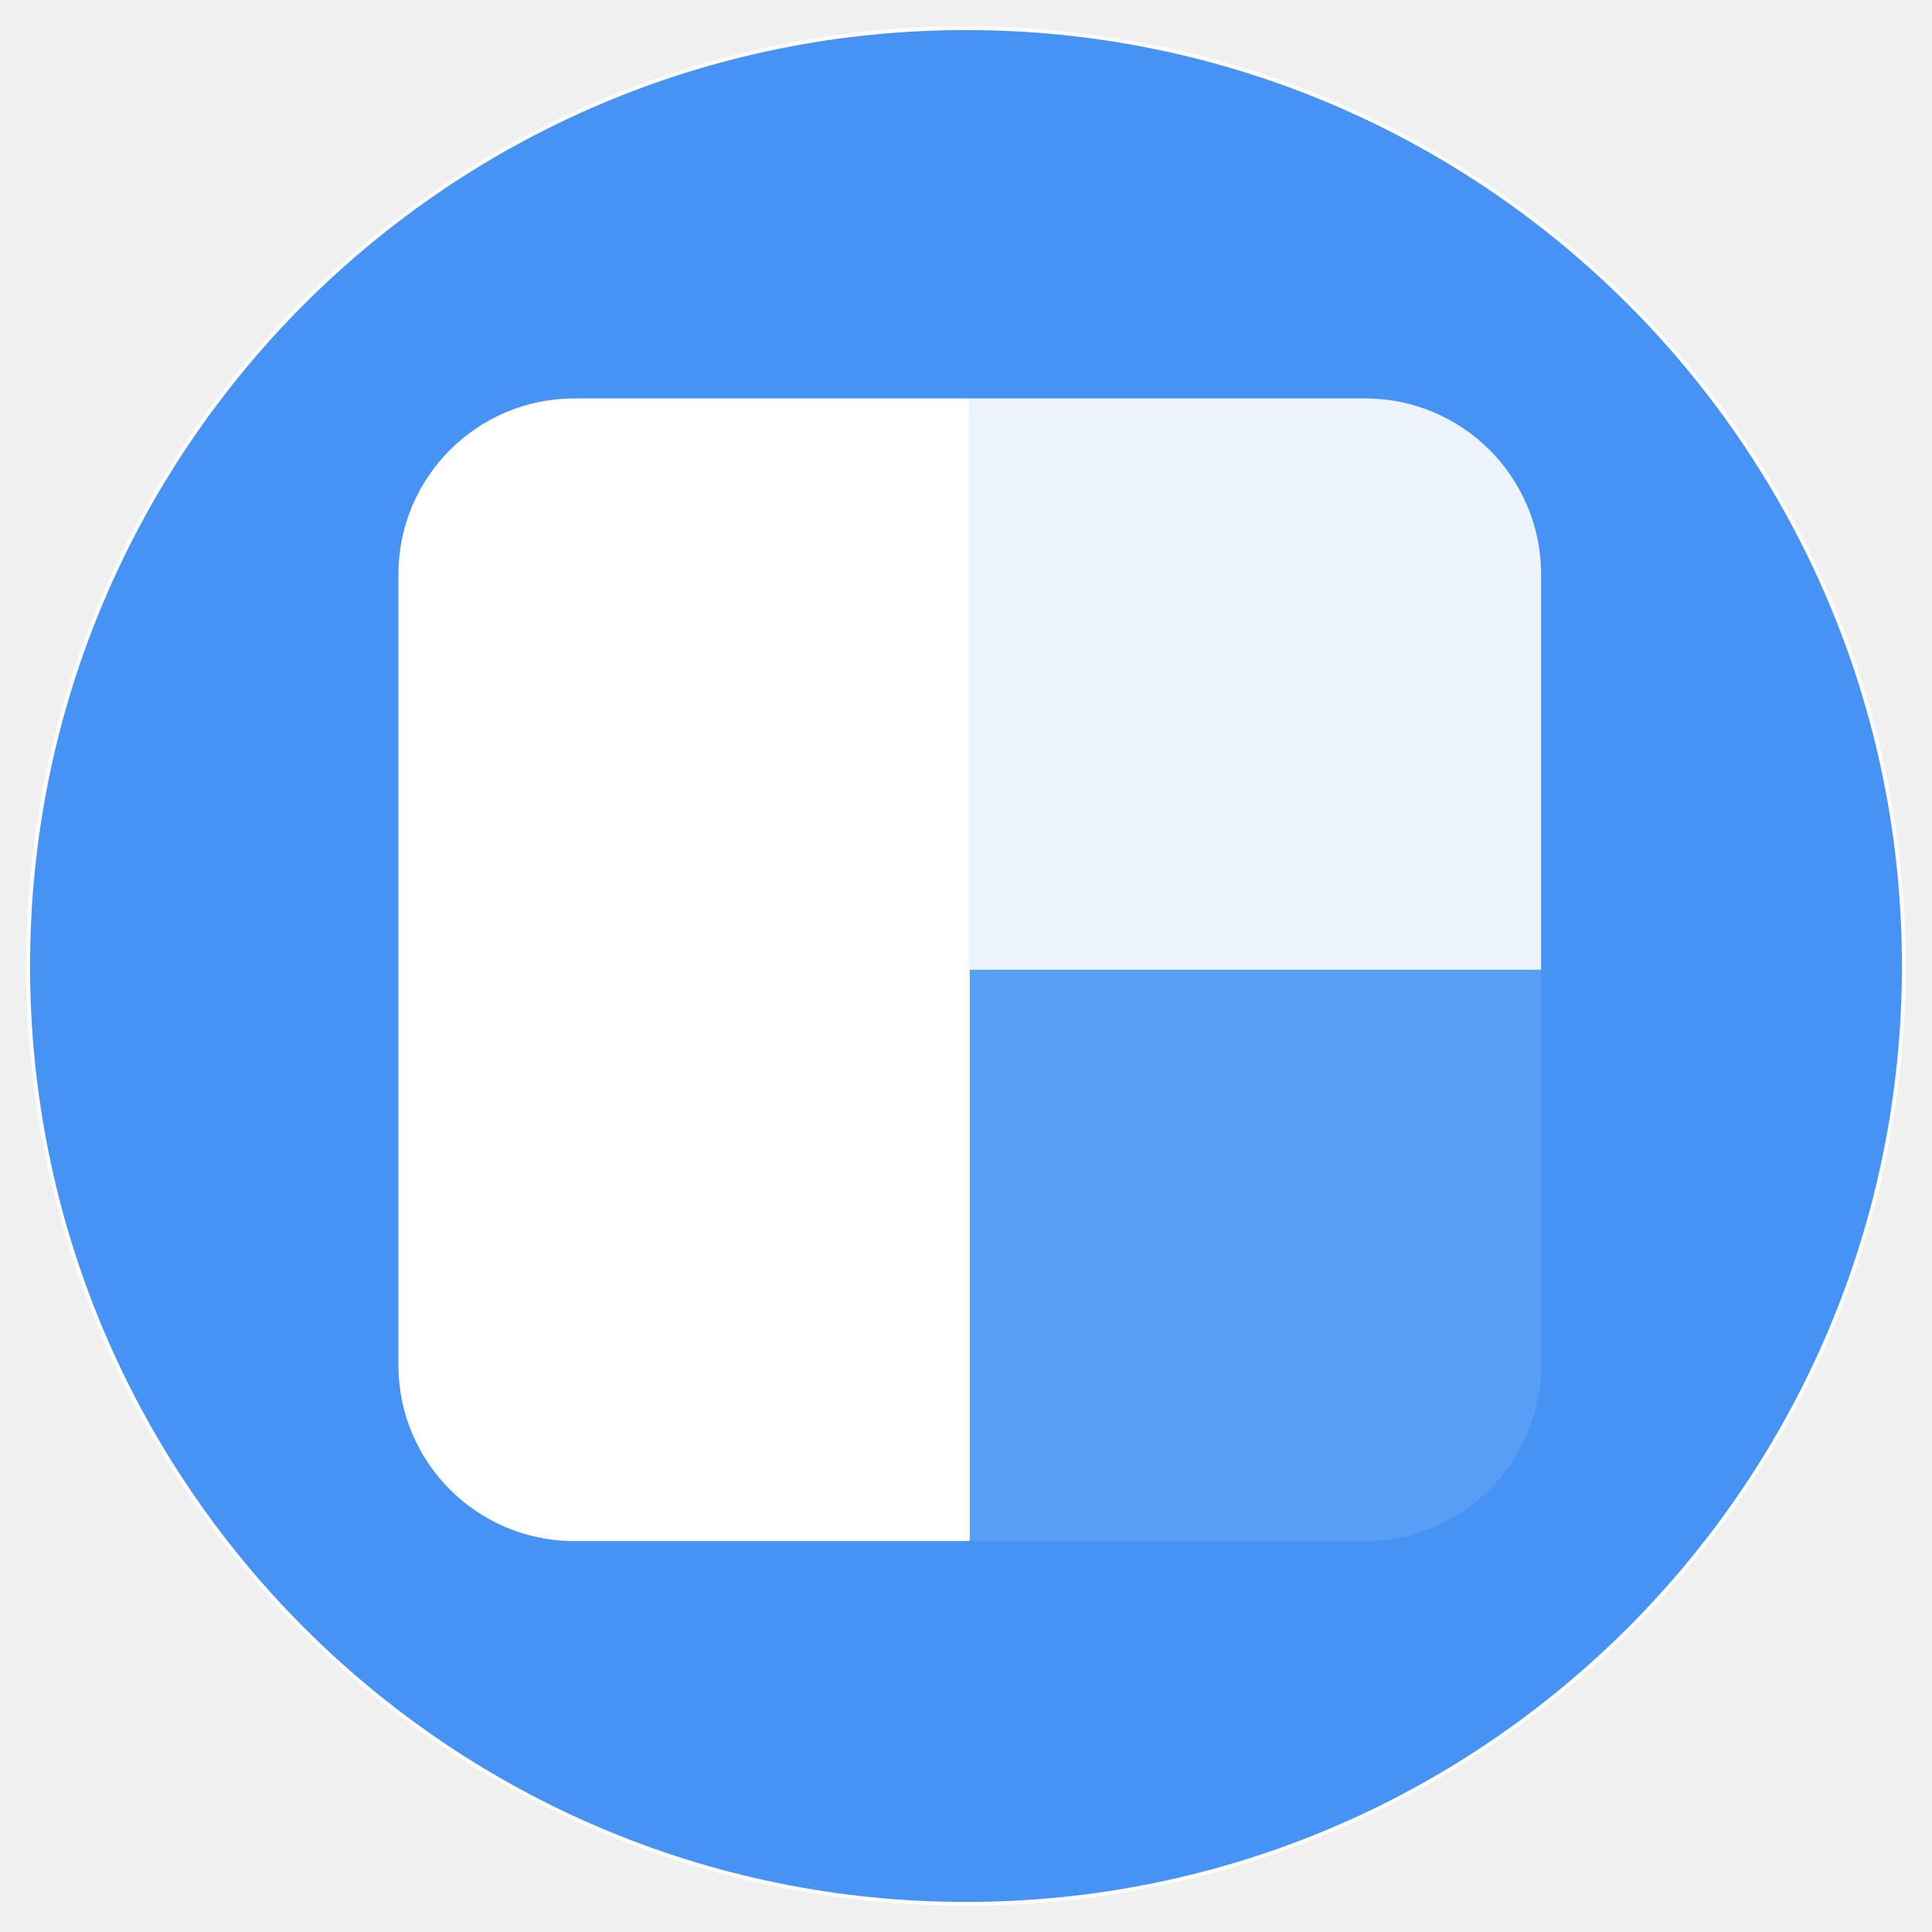
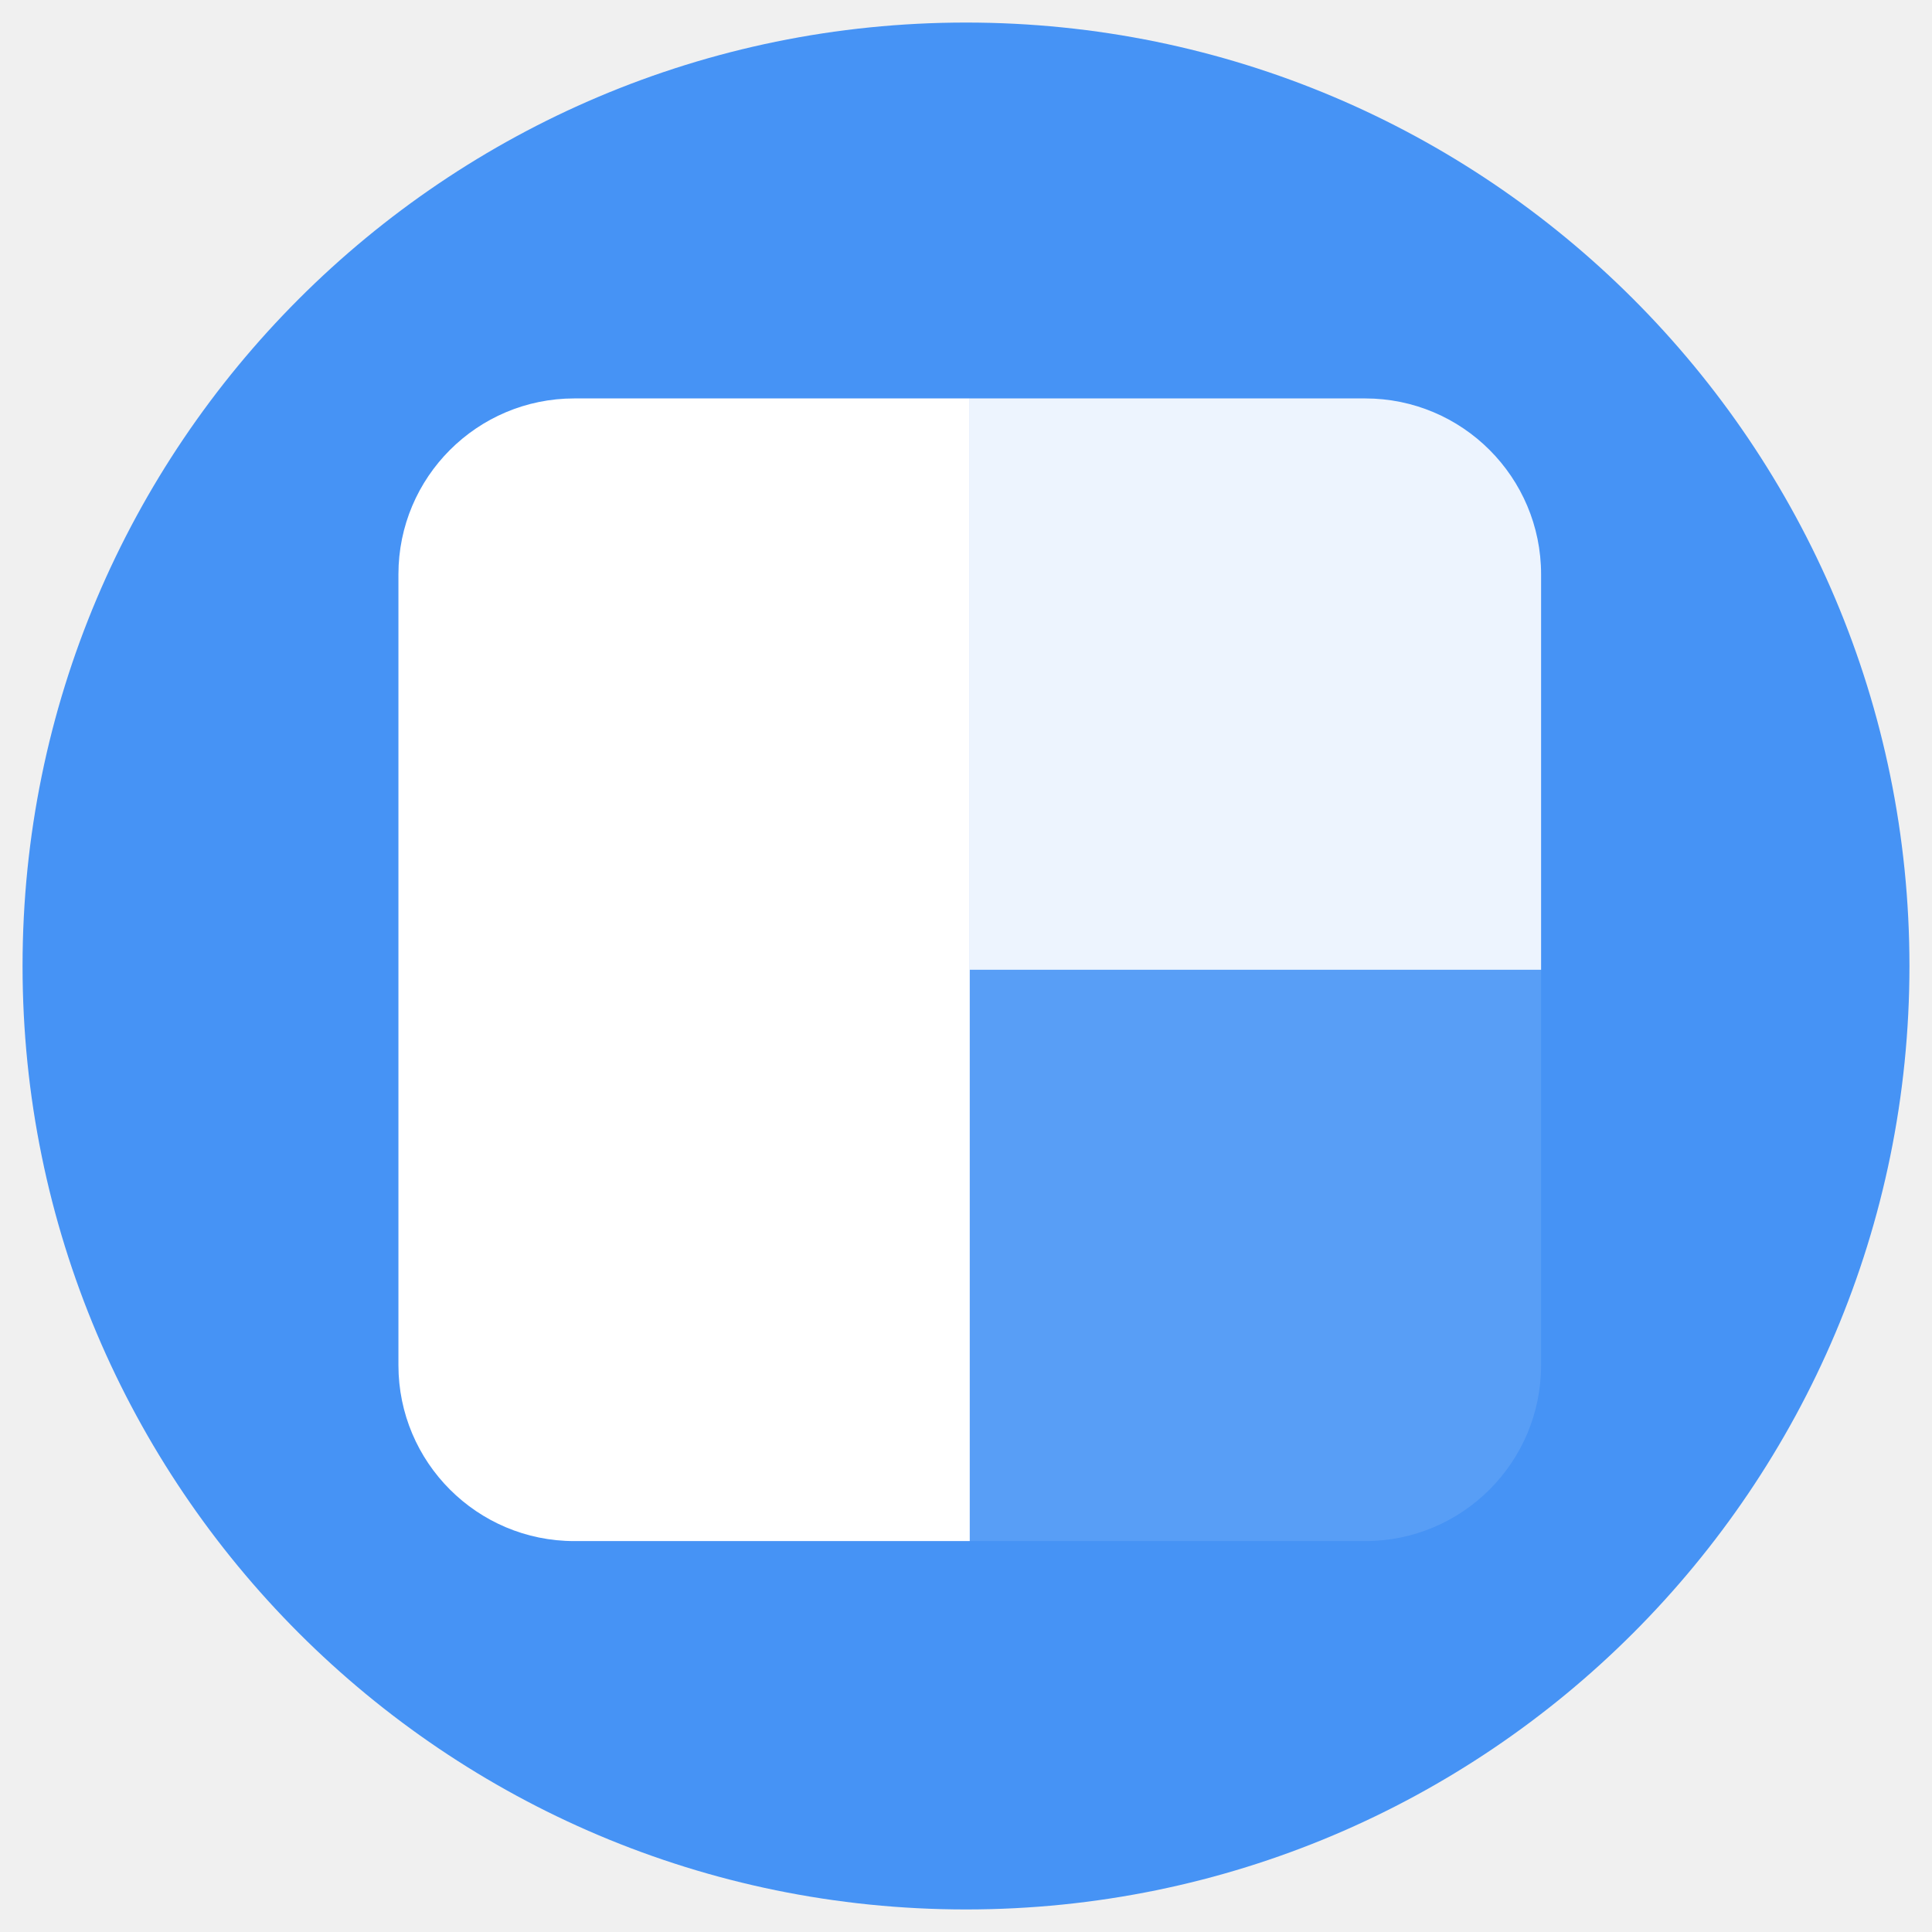
- <svg xmlns="http://www.w3.org/2000/svg" xmlns:xlink="http://www.w3.org/1999/xlink" width="257" height="257" viewBox="0 0 257 257">
+ <svg xmlns="http://www.w3.org/2000/svg" xmlns:xlink="http://www.w3.org/1999/xlink" width="257px" height="257px" viewBox="0 0 257 257" version="1.1">
  <defs>
-     <circle id="logo-a" cx="128.5" cy="128.5" r="124.5" />
+     <circle id="path-1" cx="128.5" cy="128.5" r="125.5" />
  </defs>
-   <g fill="none" fill-rule="evenodd">
-     <circle cx="128" cy="128" r="125" fill="#FFF" transform="translate(.5 .5)" />
-     <mask id="logo-b" fill="#fff">
-       <use xlink:href="#logo-a" />
+   <g id="clearbit/logo" stroke="none" stroke-width="1" fill="none" fill-rule="evenodd">
+     <mask id="mask-2" fill="white">
+       <use xlink:href="#path-1" />
    </mask>
-     <use fill="#4693F5" xlink:href="#logo-a" />
-     <g fill="#FFF" mask="url(#logo-b)">
-       <g>
-         <path d="M76,0 L128.6,0 C141.523,-2.37400167e-15 152,10.477 152,23.4 L152,76 L76,76 L76,0 Z" opacity=".9" transform="translate(53 53)" />
-         <path d="M23.4,0 L76,0 L76,152 L23.4,152 C10.477,152 1.58266778e-15,141.523 0,128.6 L0,23.4 C-1.58266778e-15,10.477 10.477,2.37400167e-15 23.4,0 Z" transform="translate(53 53)" />
-         <path d="M76,76 L152,76 L152,128.6 C152,141.523 141.523,152 128.6,152 L76,152 L76,76 Z" opacity=".1" transform="translate(53 53)" />
+     <use id="Mask" fill="#4693F5" xlink:href="#path-1" />
+     <g id="Group" mask="url(#mask-2)" fill="#FFFFFF">
+       <g transform="translate(53, 53)">
+         <path d="M76,0 L128.6,0 C141.523,-2.37400167e-15 152,10.477 152,23.4 L152,76 L76,76 L76,0 Z" id="Rectangle-96-Copy-4" opacity="0.9" />
+         <path d="M23.4,0 L76,0 L76,152 L23.4,152 C10.477,152 1.58266778e-15,141.523 0,128.6 L0,23.4 C-1.58266778e-15,10.477 10.477,2.37400167e-15 23.4,0 Z" id="Rectangle-96" />
+         <path d="M76,76 L152,76 L152,128.6 C152,141.523 141.523,152 128.6,152 L76,152 L76,76 Z" id="Rectangle-96-Copy-3" opacity="0.1" />
      </g>
    </g>
  </g>
</svg>
